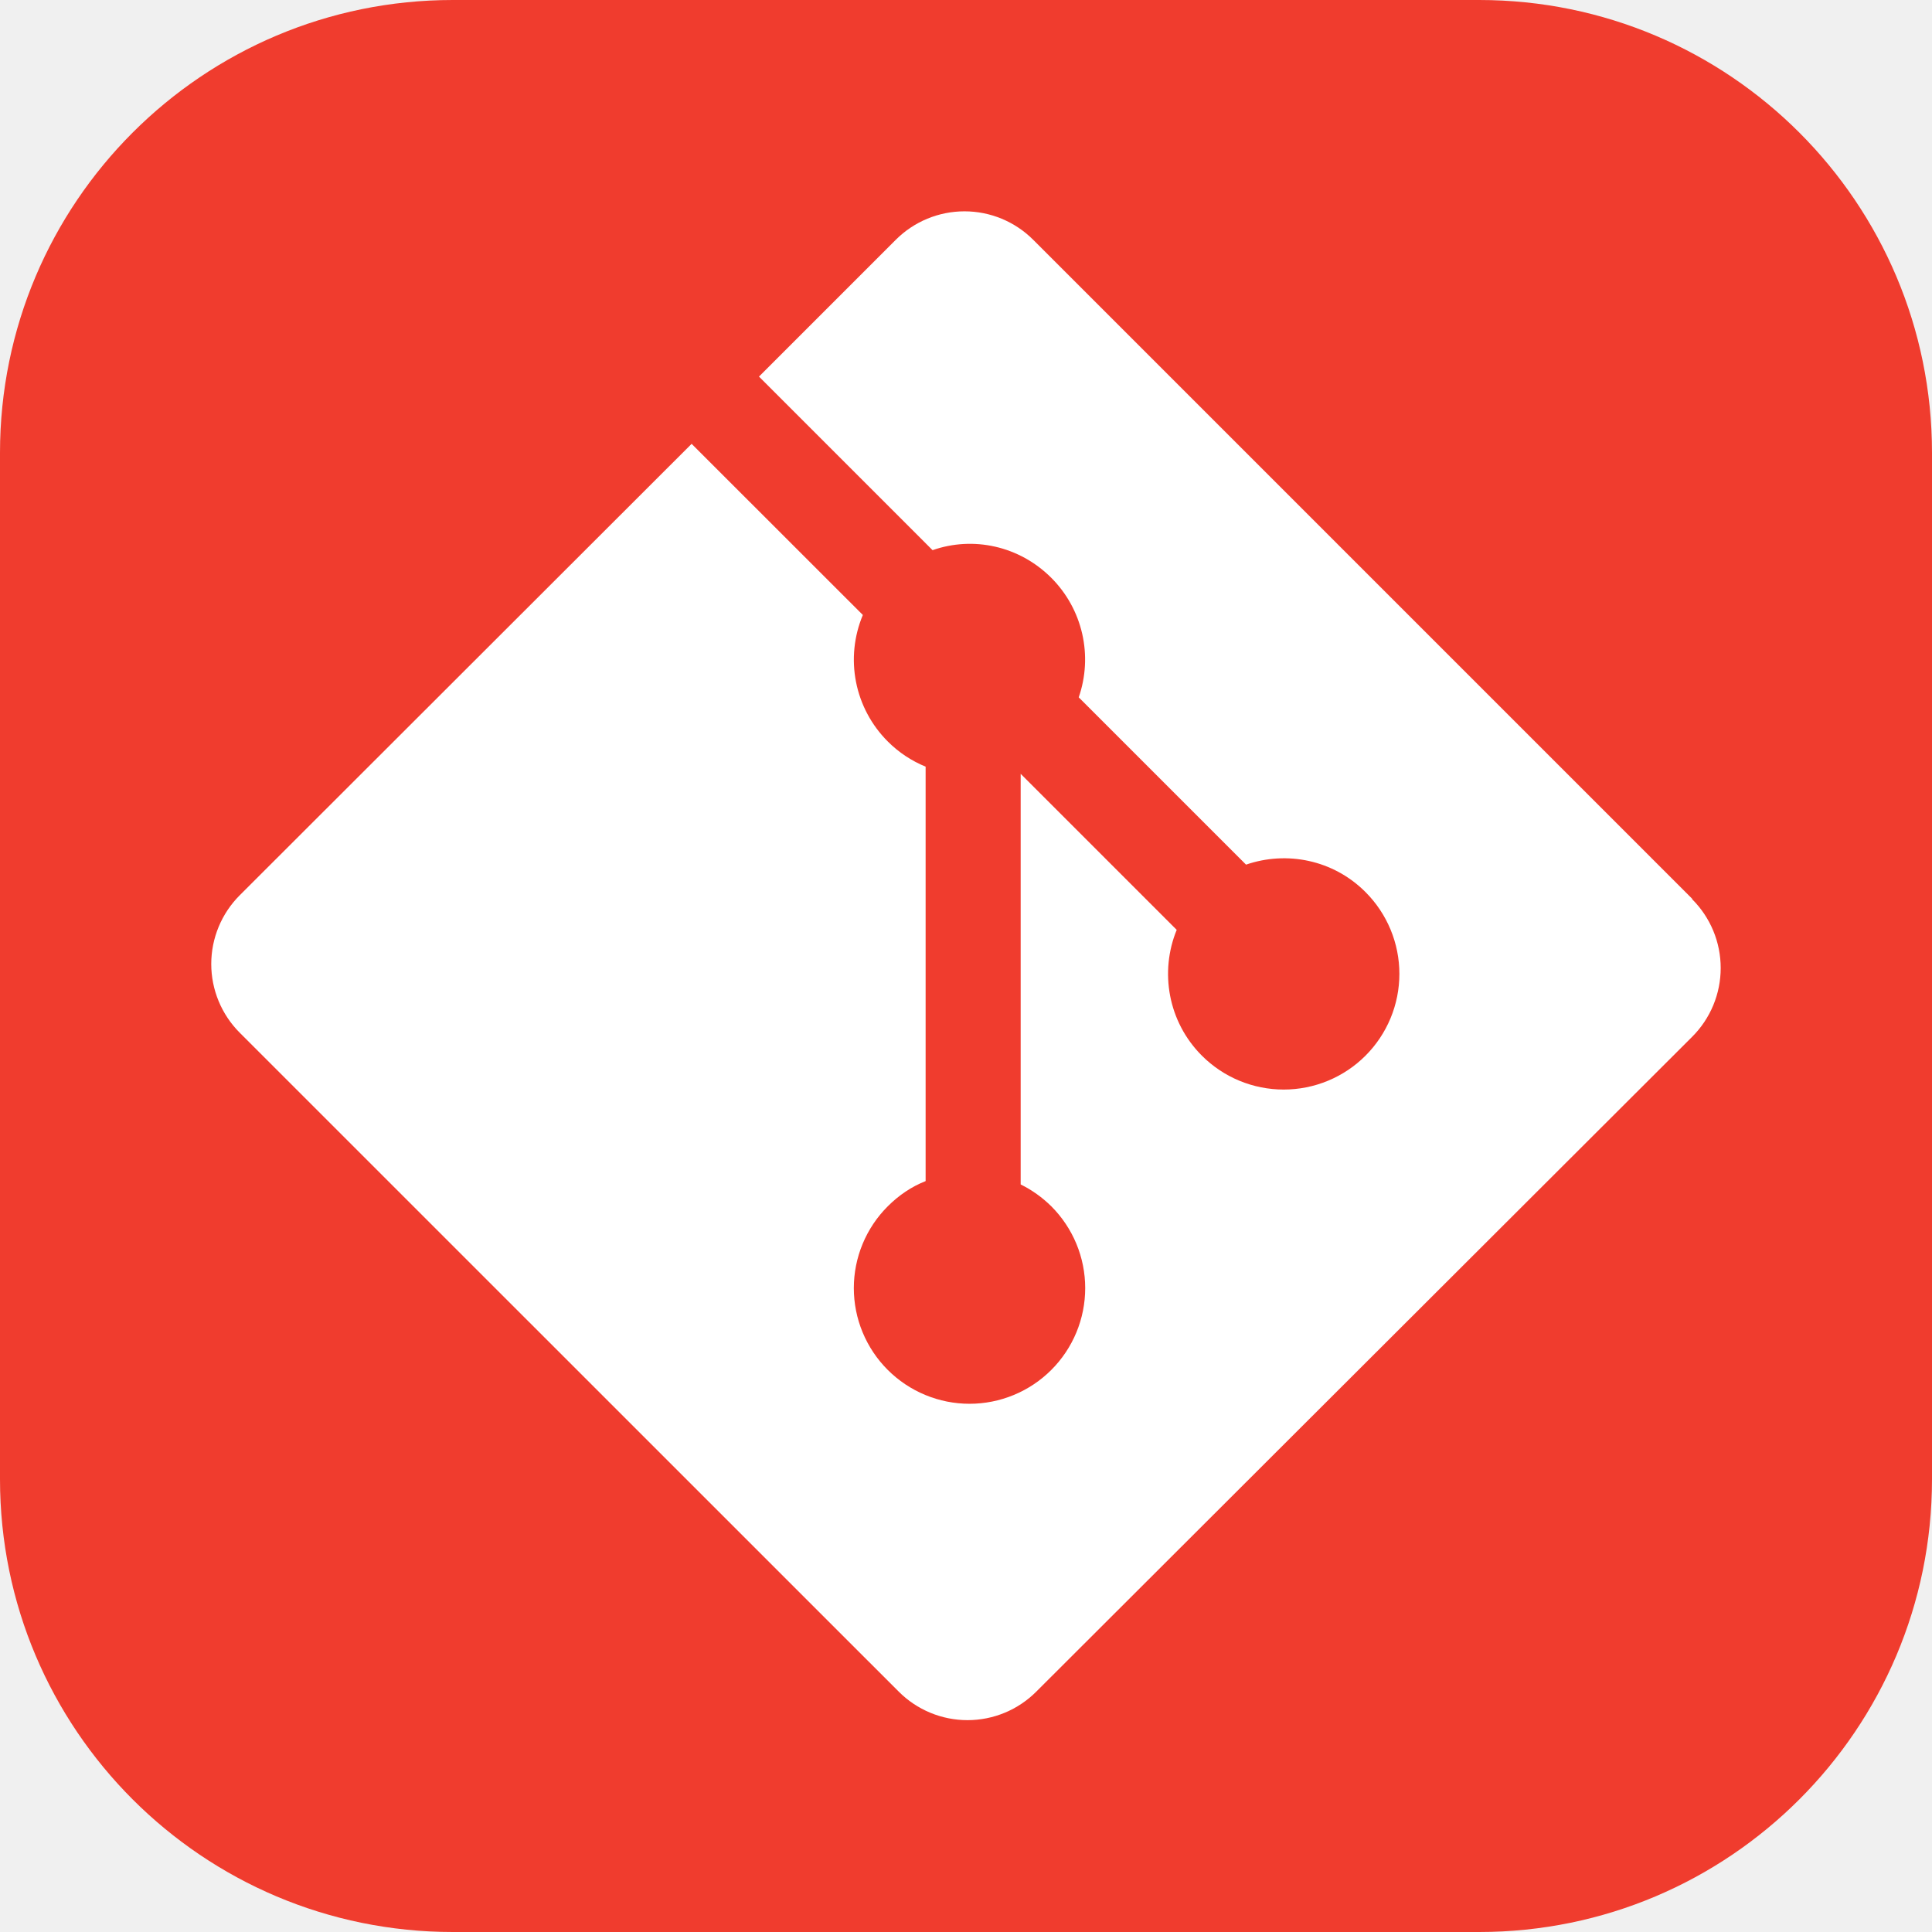
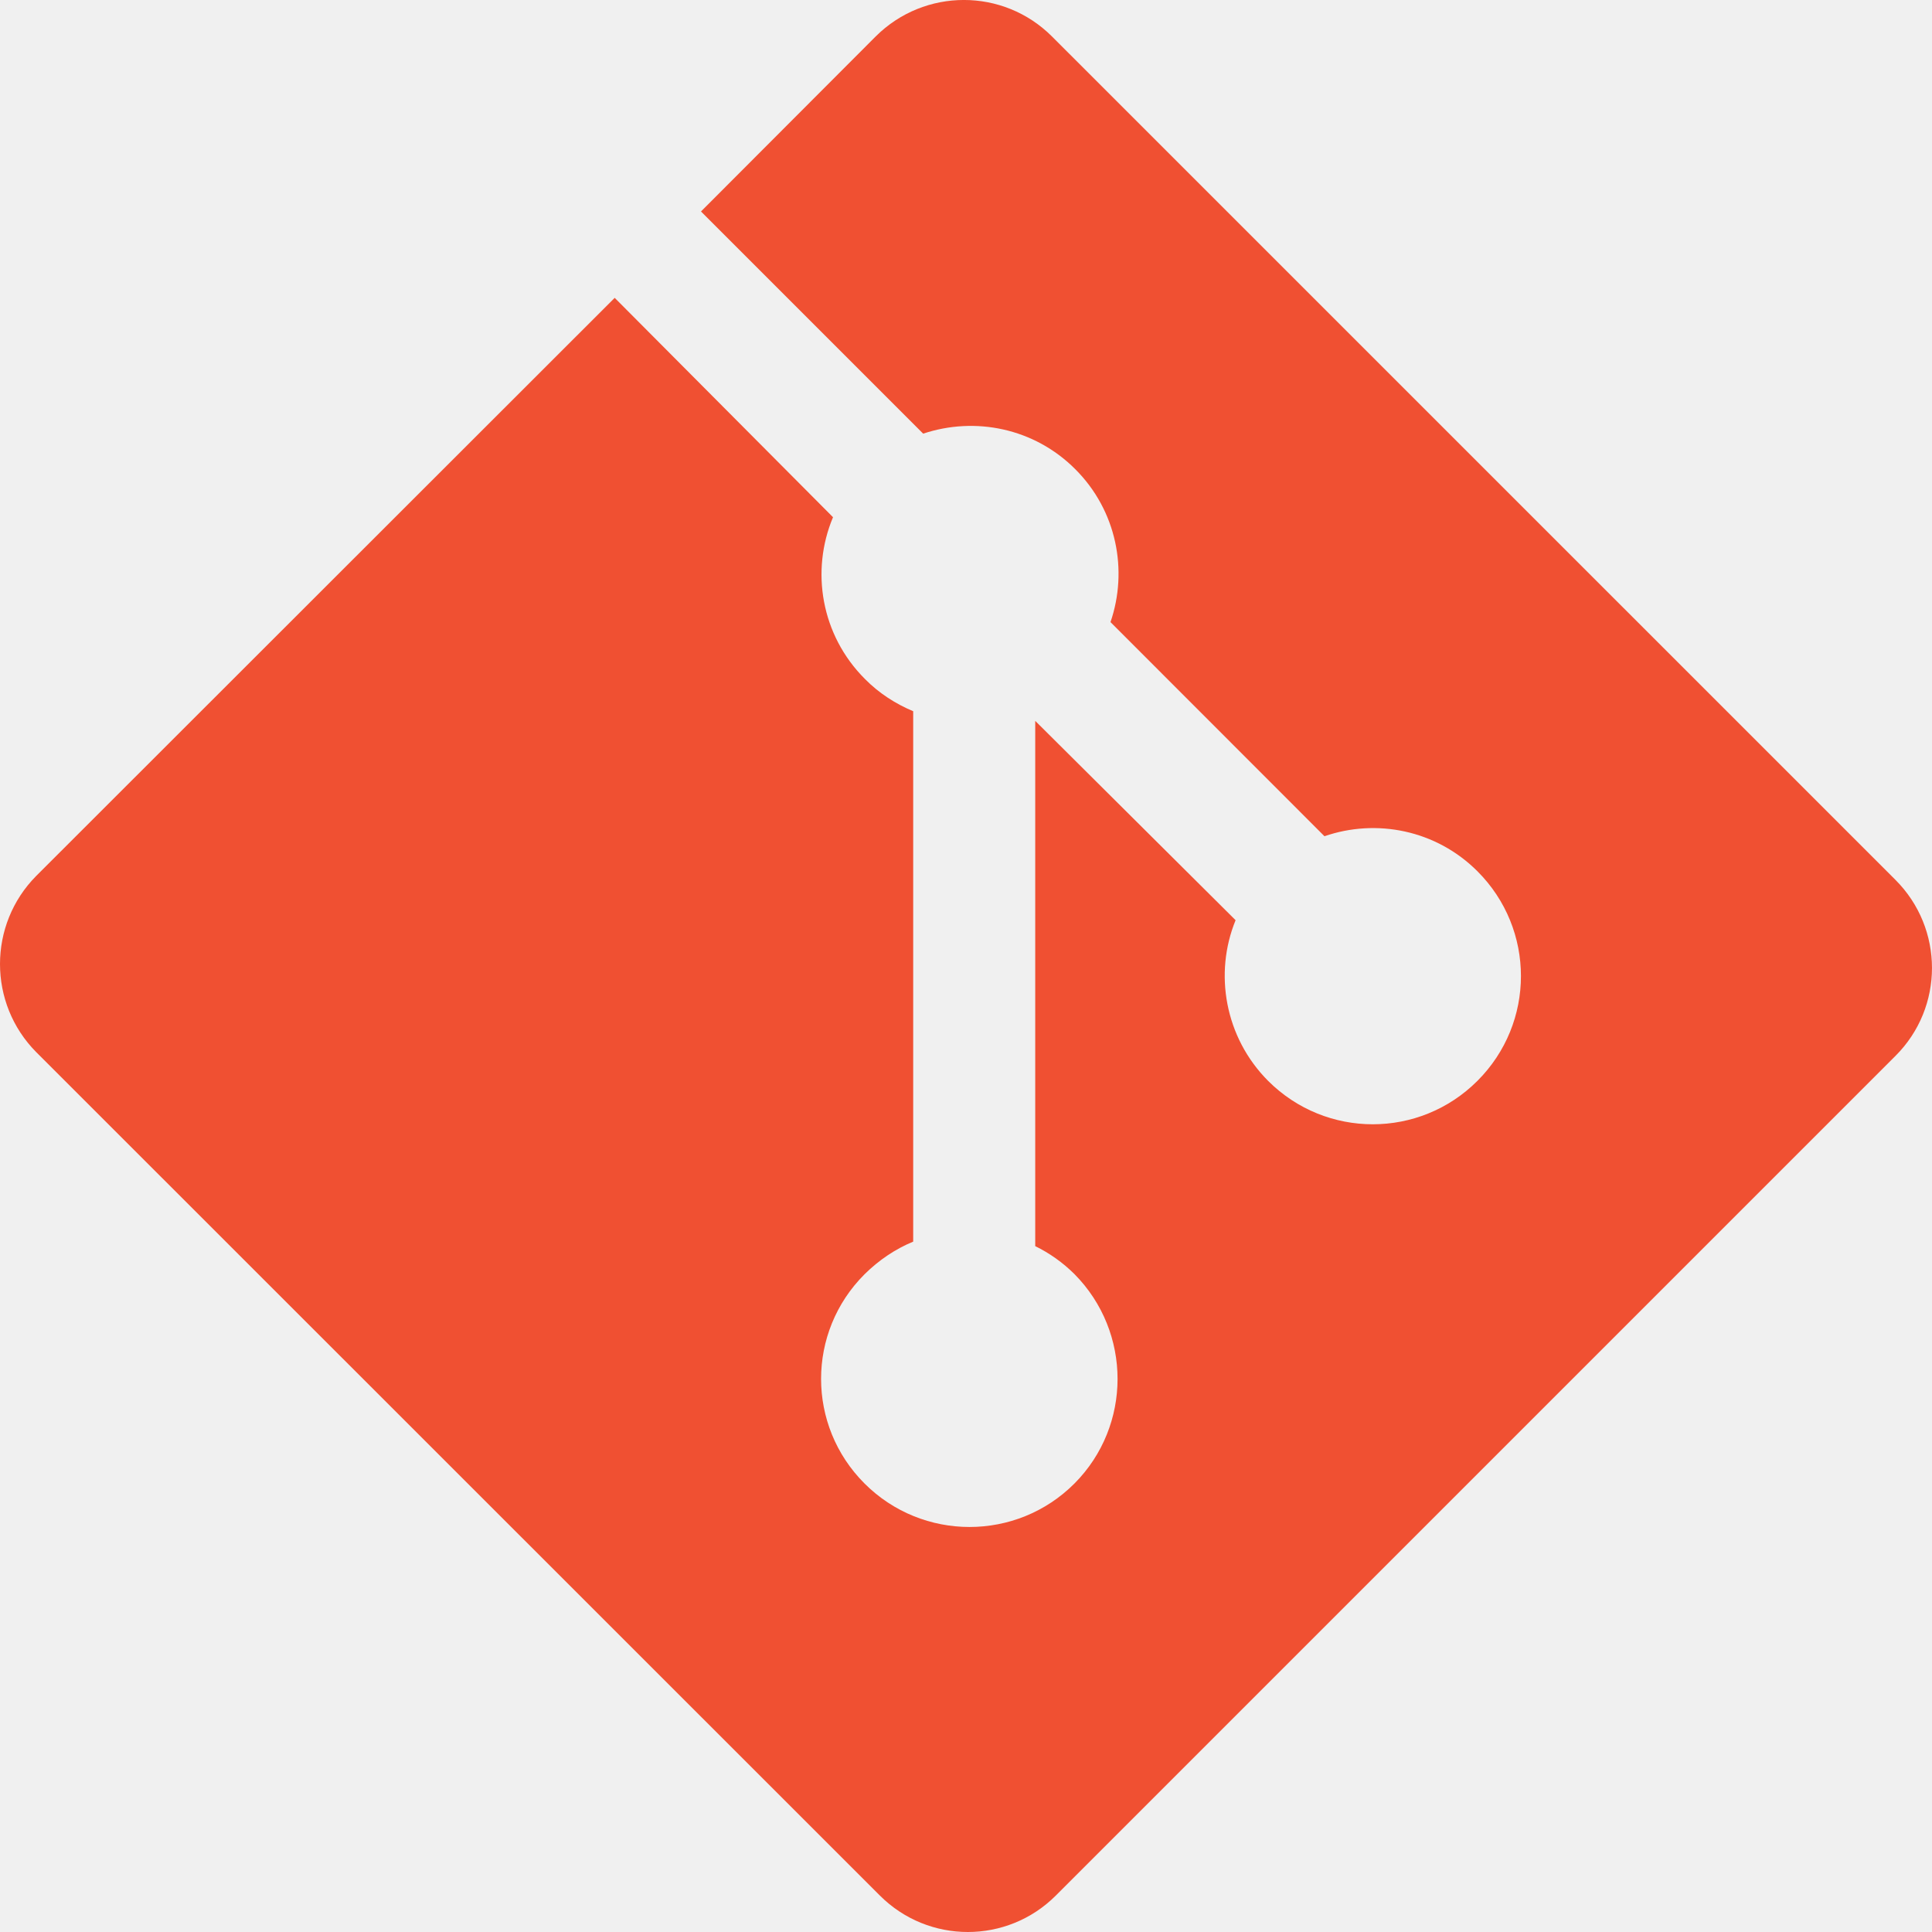
- <svg xmlns="http://www.w3.org/2000/svg" width="256" height="256" fill="none" viewBox="0 0 256 256">
-   <rect width="256" height="256" fill="#F03C2E" rx="60" />
-   <g clip-path="url(#clip0_7_283)">
-     <path fill="#fff" d="M224.225 119.094L136.906 31.775C135.711 30.579 134.291 29.63 132.729 28.982C131.166 28.335 129.491 28.002 127.8 28.002C126.109 28.002 124.434 28.335 122.871 28.982C121.309 29.63 119.889 30.579 118.694 31.775L100.569 49.9L123.569 72.9C128.919 71.025 135.044 72.306 139.306 76.569C141.335 78.601 142.752 81.164 143.394 83.963C144.036 86.763 143.878 89.686 142.937 92.4L165.106 114.569C170.469 112.719 176.656 113.912 180.937 118.206C182.361 119.63 183.49 121.32 184.26 123.18C185.03 125.04 185.426 127.033 185.426 129.046C185.425 131.059 185.029 133.052 184.258 134.912C183.487 136.771 182.358 138.461 180.934 139.884C179.511 141.308 177.821 142.436 175.961 143.206C174.101 143.977 172.108 144.373 170.095 144.372C168.082 144.372 166.088 143.975 164.229 143.205C162.369 142.434 160.679 141.305 159.256 139.881C154.756 135.381 153.644 128.756 155.919 123.212L135.244 102.537V156.944C136.745 157.686 138.116 158.666 139.306 159.844C140.729 161.267 141.858 162.956 142.629 164.816C143.399 166.675 143.795 168.668 143.795 170.681C143.795 172.694 143.399 174.687 142.629 176.546C141.858 178.406 140.729 180.096 139.306 181.519C137.883 182.942 136.193 184.071 134.334 184.841C132.474 185.611 130.481 186.008 128.469 186.008C126.456 186.008 124.463 185.611 122.604 184.841C120.744 184.071 119.054 182.942 117.631 181.519C116.206 180.096 115.076 178.407 114.305 176.548C113.533 174.688 113.136 172.694 113.136 170.681C113.136 168.668 113.533 166.675 114.305 164.815C115.076 162.955 116.206 161.266 117.631 159.844C119.112 158.369 120.756 157.25 122.65 156.5V101.587C120.825 100.837 119.112 99.731 117.631 98.244C115.479 96.094 114.016 93.353 113.428 90.368C112.841 87.384 113.155 84.292 114.331 81.487L91.644 58.812L31.769 118.625C30.572 119.821 29.622 121.241 28.974 122.804C28.326 124.367 27.992 126.042 27.992 127.734C27.992 129.426 28.326 131.102 28.974 132.665C29.622 134.228 30.572 135.648 31.769 136.844L119.094 224.156C120.289 225.352 121.709 226.301 123.271 226.949C124.834 227.596 126.509 227.929 128.2 227.929C129.891 227.929 131.566 227.596 133.129 226.949C134.691 226.301 136.111 225.352 137.306 224.156L224.225 137.375C225.422 136.179 226.372 134.759 227.02 133.196C227.668 131.633 228.001 129.958 228.001 128.266C228.001 126.574 227.668 124.898 227.02 123.335C226.372 121.772 225.422 120.352 224.225 119.156" />
-   </g>
-   <defs>
-     <clipPath id="clip0_7_283">
-       <rect width="200" height="200" fill="#fff" transform="translate(28 28)" />
-     </clipPath>
-   </defs>
+ <svg xmlns="http://www.w3.org/2000/svg" fill="#F05032" role="img" viewBox="0 0 24 24">
+   <path d="M23.546 10.93L13.067.452c-.604-.603-1.582-.603-2.188 0L8.708 2.627l2.76 2.76c.645-.215 1.379-.07 1.889.441.516.515.658 1.258.438 1.9l2.658 2.66c.645-.223 1.387-.078 1.9.435.721.72.721 1.884 0 2.604-.719.719-1.881.719-2.6 0-.539-.541-.674-1.337-.404-1.996L12.86 8.955v6.525c.176.086.342.203.488.348.713.721.713 1.883 0 2.6-.719.721-1.889.721-2.609 0-.719-.719-.719-1.879 0-2.598.182-.18.387-.316.605-.406V8.835c-.217-.091-.424-.222-.6-.401-.545-.545-.676-1.342-.396-2.009L7.636 3.7.45 10.881c-.6.605-.6 1.584 0 2.189l10.48 10.477c.604.604 1.582.604 2.186 0l10.43-10.43c.605-.603.605-1.582 0-2.187" />
</svg>
